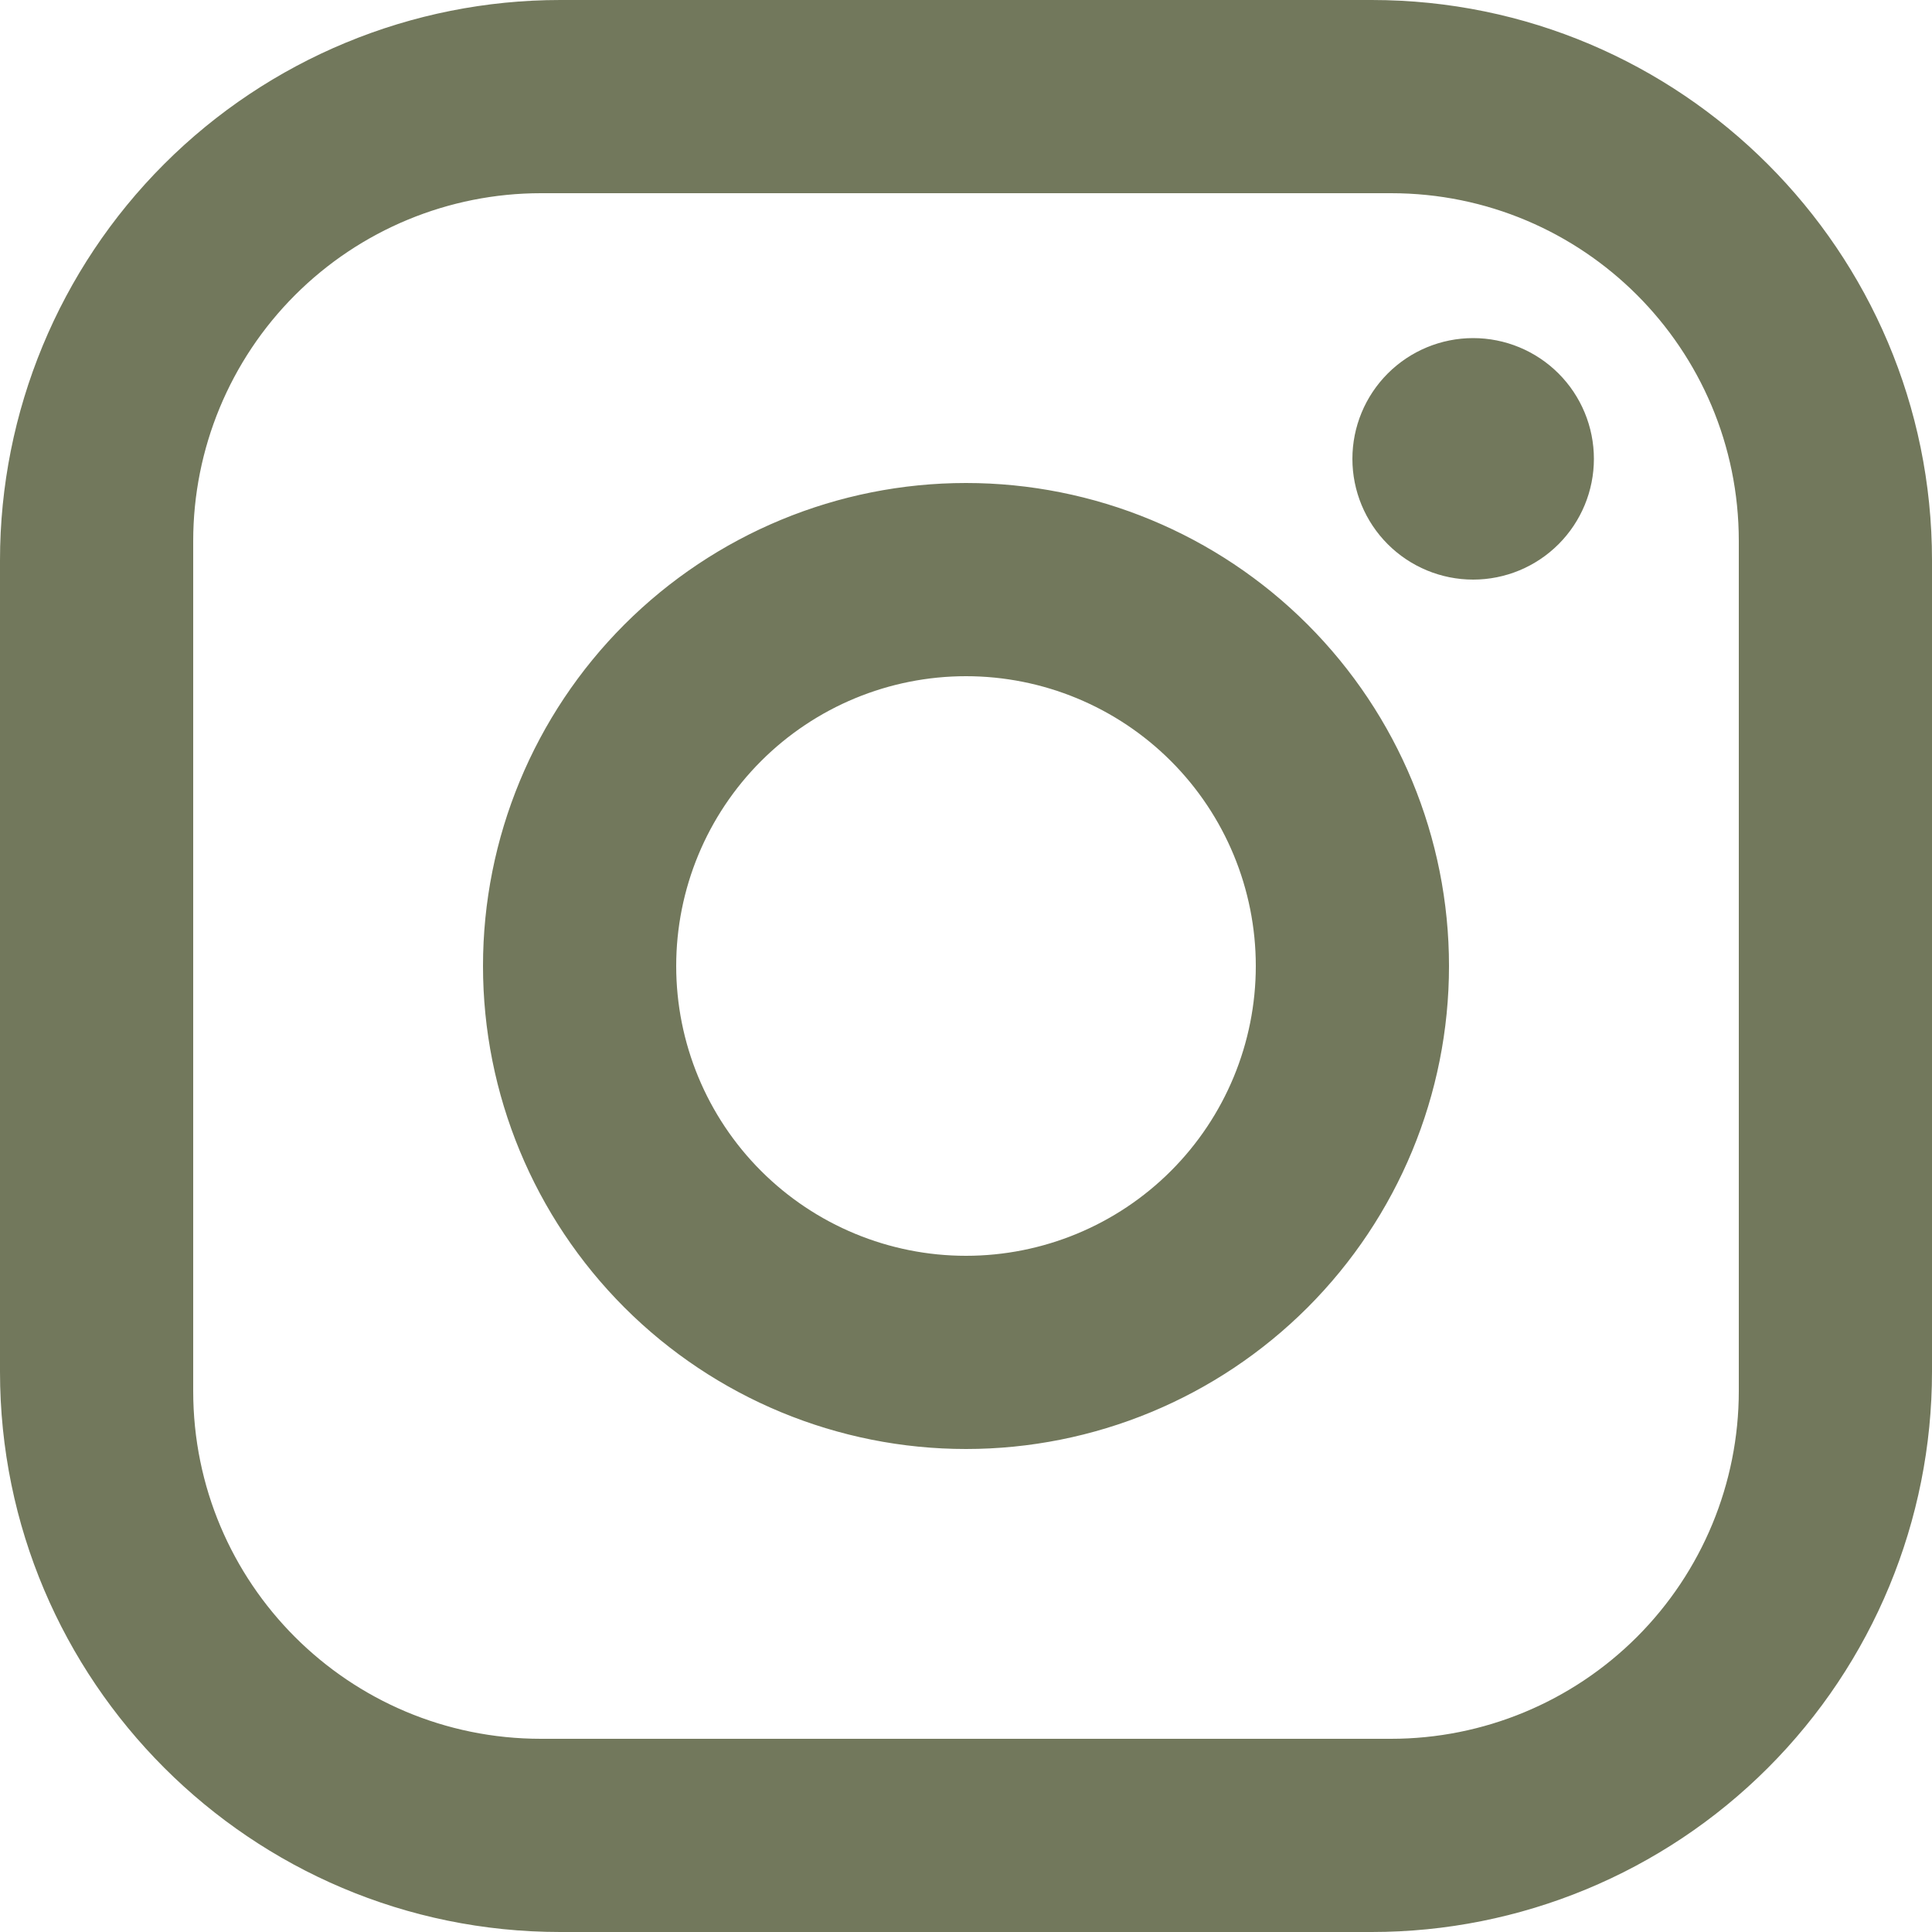
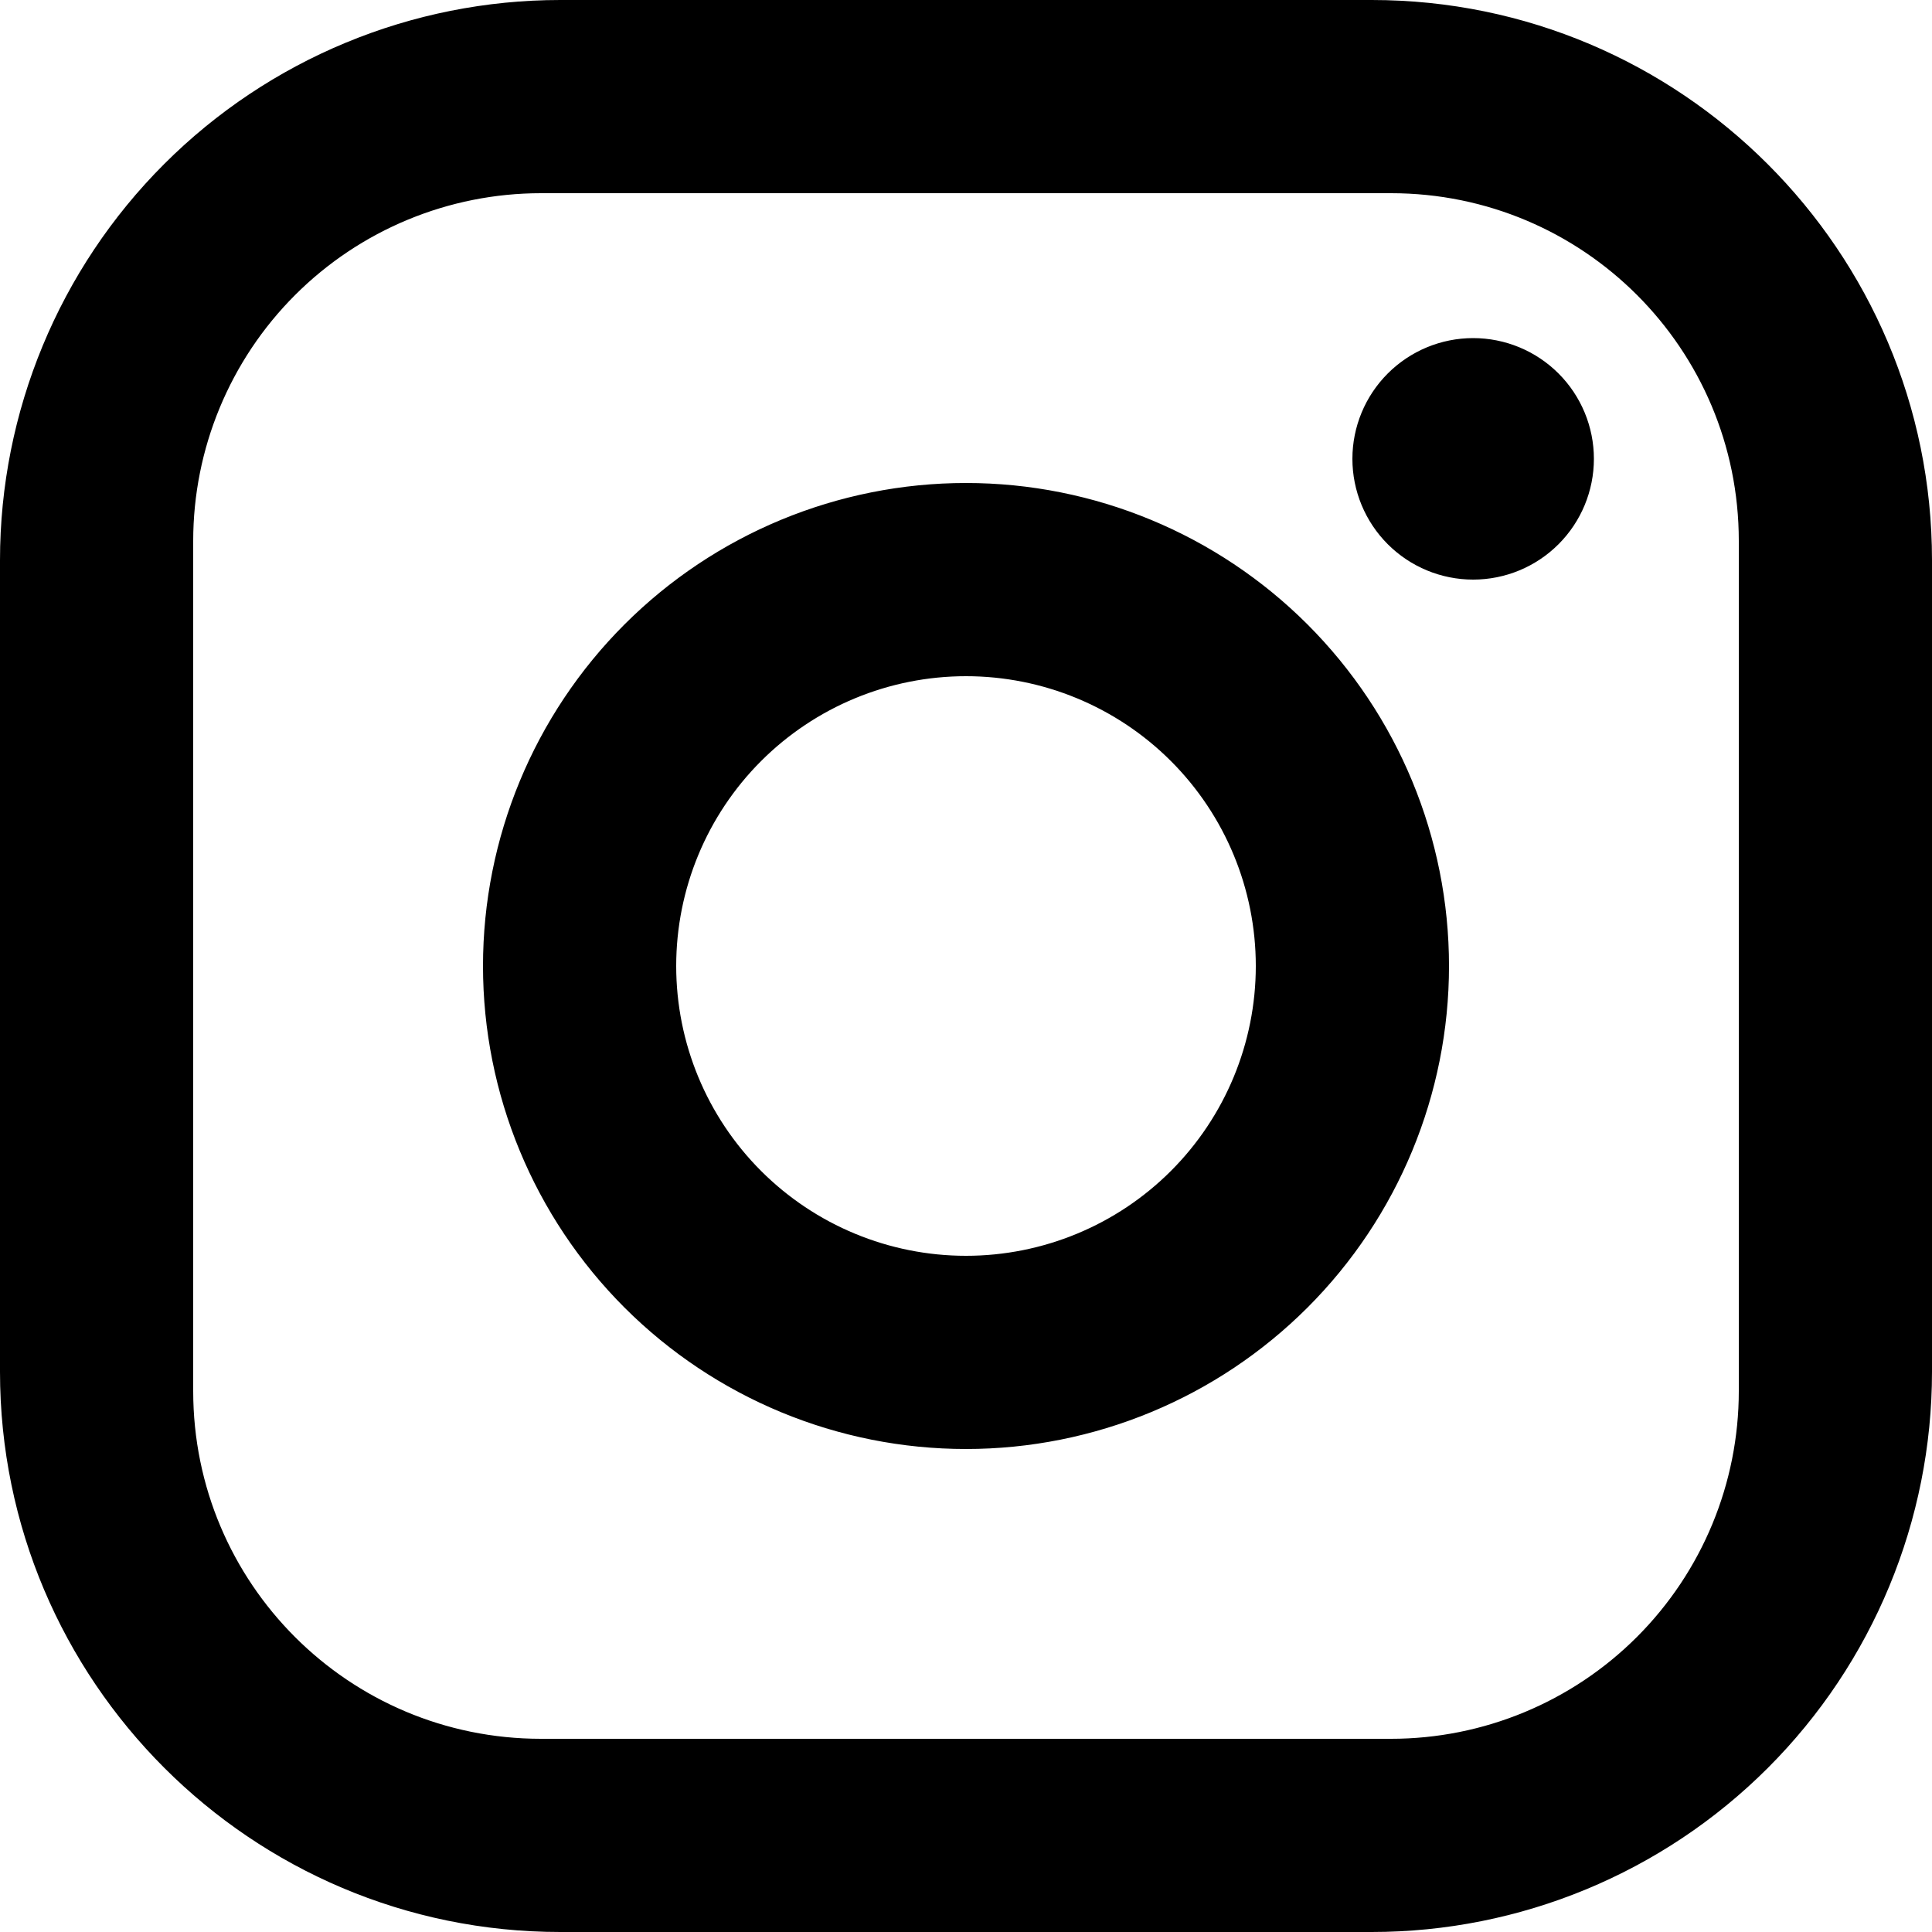
- <svg xmlns="http://www.w3.org/2000/svg" width="100" height="100" viewBox="0 0 100 100" fill="none">
-   <path d="M29 0H71C87 0 100 13 100 29V71C100 78.691 96.945 86.067 91.506 91.506C86.067 96.945 78.691 100 71 100H29C13 100 0 87 0 71V29C0 21.309 3.055 13.932 8.494 8.494C13.932 3.055 21.309 0 29 0ZM28 10C23.226 10 18.648 11.896 15.272 15.272C11.896 18.648 10 23.226 10 28V72C10 81.95 18.05 90 28 90H72C76.774 90 81.352 88.104 84.728 84.728C88.104 81.352 90 76.774 90 72V28C90 18.05 81.95 10 72 10H28ZM76.25 17.5C77.908 17.5 79.497 18.159 80.669 19.331C81.841 20.503 82.5 22.092 82.5 23.75C82.5 25.408 81.841 26.997 80.669 28.169C79.497 29.341 77.908 30 76.25 30C74.592 30 73.003 29.341 71.831 28.169C70.659 26.997 70 25.408 70 23.75C70 22.092 70.659 20.503 71.831 19.331C73.003 18.159 74.592 17.5 76.25 17.5ZM50 25C56.63 25 62.989 27.634 67.678 32.322C72.366 37.011 75 43.37 75 50C75 56.63 72.366 62.989 67.678 67.678C62.989 72.366 56.63 75 50 75C43.37 75 37.011 72.366 32.322 67.678C27.634 62.989 25 56.63 25 50C25 43.37 27.634 37.011 32.322 32.322C37.011 27.634 43.37 25 50 25ZM50 35C46.022 35 42.206 36.58 39.393 39.393C36.58 42.206 35 46.022 35 50C35 53.978 36.58 57.794 39.393 60.607C42.206 63.42 46.022 65 50 65C53.978 65 57.794 63.42 60.607 60.607C63.42 57.794 65 53.978 65 50C65 46.022 63.42 42.206 60.607 39.393C57.794 36.58 53.978 35 50 35Z" fill="#72785C" />
+ <svg xmlns="http://www.w3.org/2000/svg" width="100" height="100" viewBox="0 0 100 100" fill="current" stroke="current">
+   <path d="M29 0H71C87 0 100 13 100 29V71C100 78.691 96.945 86.067 91.506 91.506C86.067 96.945 78.691 100 71 100H29C13 100 0 87 0 71V29C0 21.309 3.055 13.932 8.494 8.494C13.932 3.055 21.309 0 29 0ZM28 10C23.226 10 18.648 11.896 15.272 15.272C11.896 18.648 10 23.226 10 28V72C10 81.95 18.05 90 28 90H72C76.774 90 81.352 88.104 84.728 84.728C88.104 81.352 90 76.774 90 72V28C90 18.05 81.95 10 72 10H28ZM76.25 17.5C77.908 17.5 79.497 18.159 80.669 19.331C81.841 20.503 82.5 22.092 82.5 23.75C82.5 25.408 81.841 26.997 80.669 28.169C79.497 29.341 77.908 30 76.25 30C74.592 30 73.003 29.341 71.831 28.169C70.659 26.997 70 25.408 70 23.75C70 22.092 70.659 20.503 71.831 19.331C73.003 18.159 74.592 17.5 76.25 17.5ZM50 25C56.63 25 62.989 27.634 67.678 32.322C72.366 37.011 75 43.37 75 50C75 56.63 72.366 62.989 67.678 67.678C62.989 72.366 56.63 75 50 75C43.37 75 37.011 72.366 32.322 67.678C27.634 62.989 25 56.63 25 50C25 43.37 27.634 37.011 32.322 32.322C37.011 27.634 43.37 25 50 25ZM50 35C46.022 35 42.206 36.58 39.393 39.393C36.58 42.206 35 46.022 35 50C35 53.978 36.58 57.794 39.393 60.607C42.206 63.42 46.022 65 50 65C53.978 65 57.794 63.42 60.607 60.607C63.42 57.794 65 53.978 65 50C65 46.022 63.42 42.206 60.607 39.393C57.794 36.58 53.978 35 50 35Z" />
</svg>
